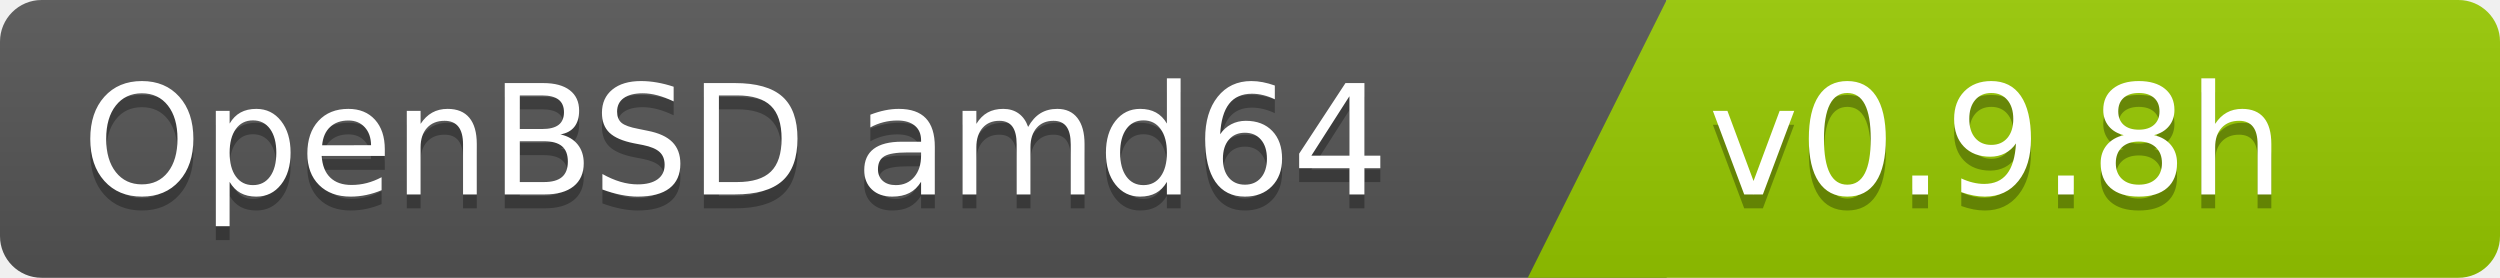
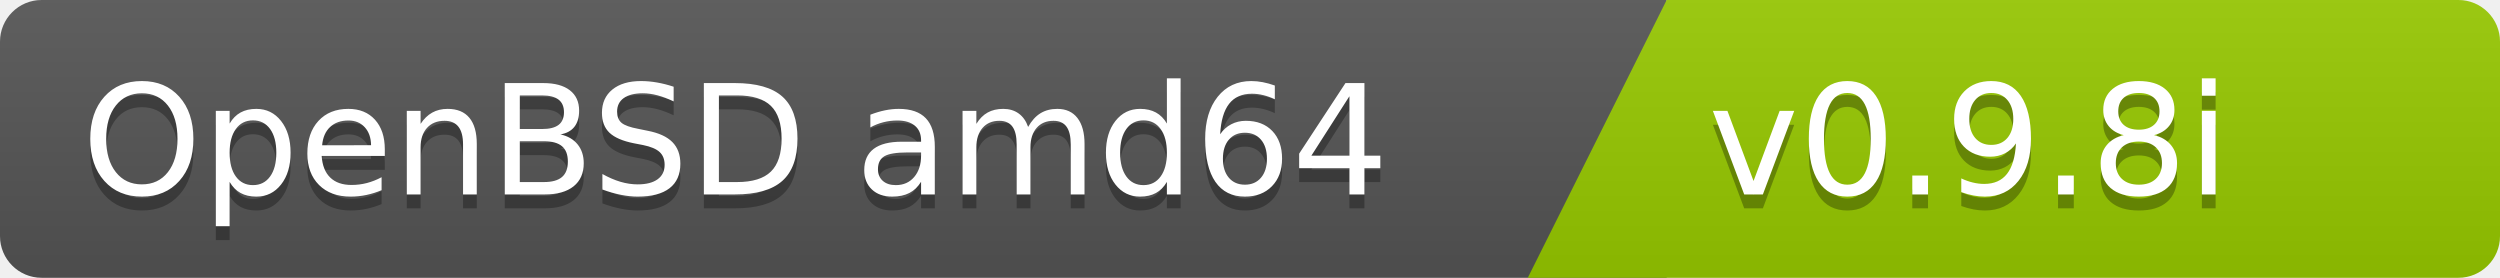
<svg xmlns="http://www.w3.org/2000/svg" width="180" height="20">
  <linearGradient id="b" x2="0" y2="100%">
    <stop offset="0" stop-color="#bbb" stop-opacity=".1" />
    <stop offset="1" stop-opacity=".1" />
  </linearGradient>
  <clipPath id="a">
    <rect width="180" height="20" rx="3" fill="#fff" />
  </clipPath>
  <g clip-path="url(#a)">
    <path fill="#555" d="M0   0h120v20H0z" />
    <path fill="#97ca00" d="M120 0h125v20H110z" />
    <path fill="url(#b)" d="M0   0h180v20H0z" />
  </g>
  <g fill="#fff" font-family="DejaVu Sans,Verdana,Geneva,sans-serif" font-size="110">
    <text x="1000" y="150" fill="#010101" fill-opacity=".3" transform="scale(.1)" text-anchor="end">OpenBSD amd64</text>
    <text x="1000" y="140" transform="scale(.1)" text-anchor="end">OpenBSD amd64</text>
-     <text x="1230" y="150" fill="#010101" fill-opacity=".3" transform="scale(.1)" text-anchor="start">v0.9.8h</text>
-     <text x="1230" y="140" transform="scale(.1)" text-anchor="start">v0.9.8h</text>
+     <text x="1230" y="150" fill="#010101" fill-opacity=".3" transform="scale(.1)" text-anchor="start">v0.9.8i</text>
+     <text x="1230" y="140" transform="scale(.1)" text-anchor="start">v0.9.8i</text>
  </g>
</svg>
